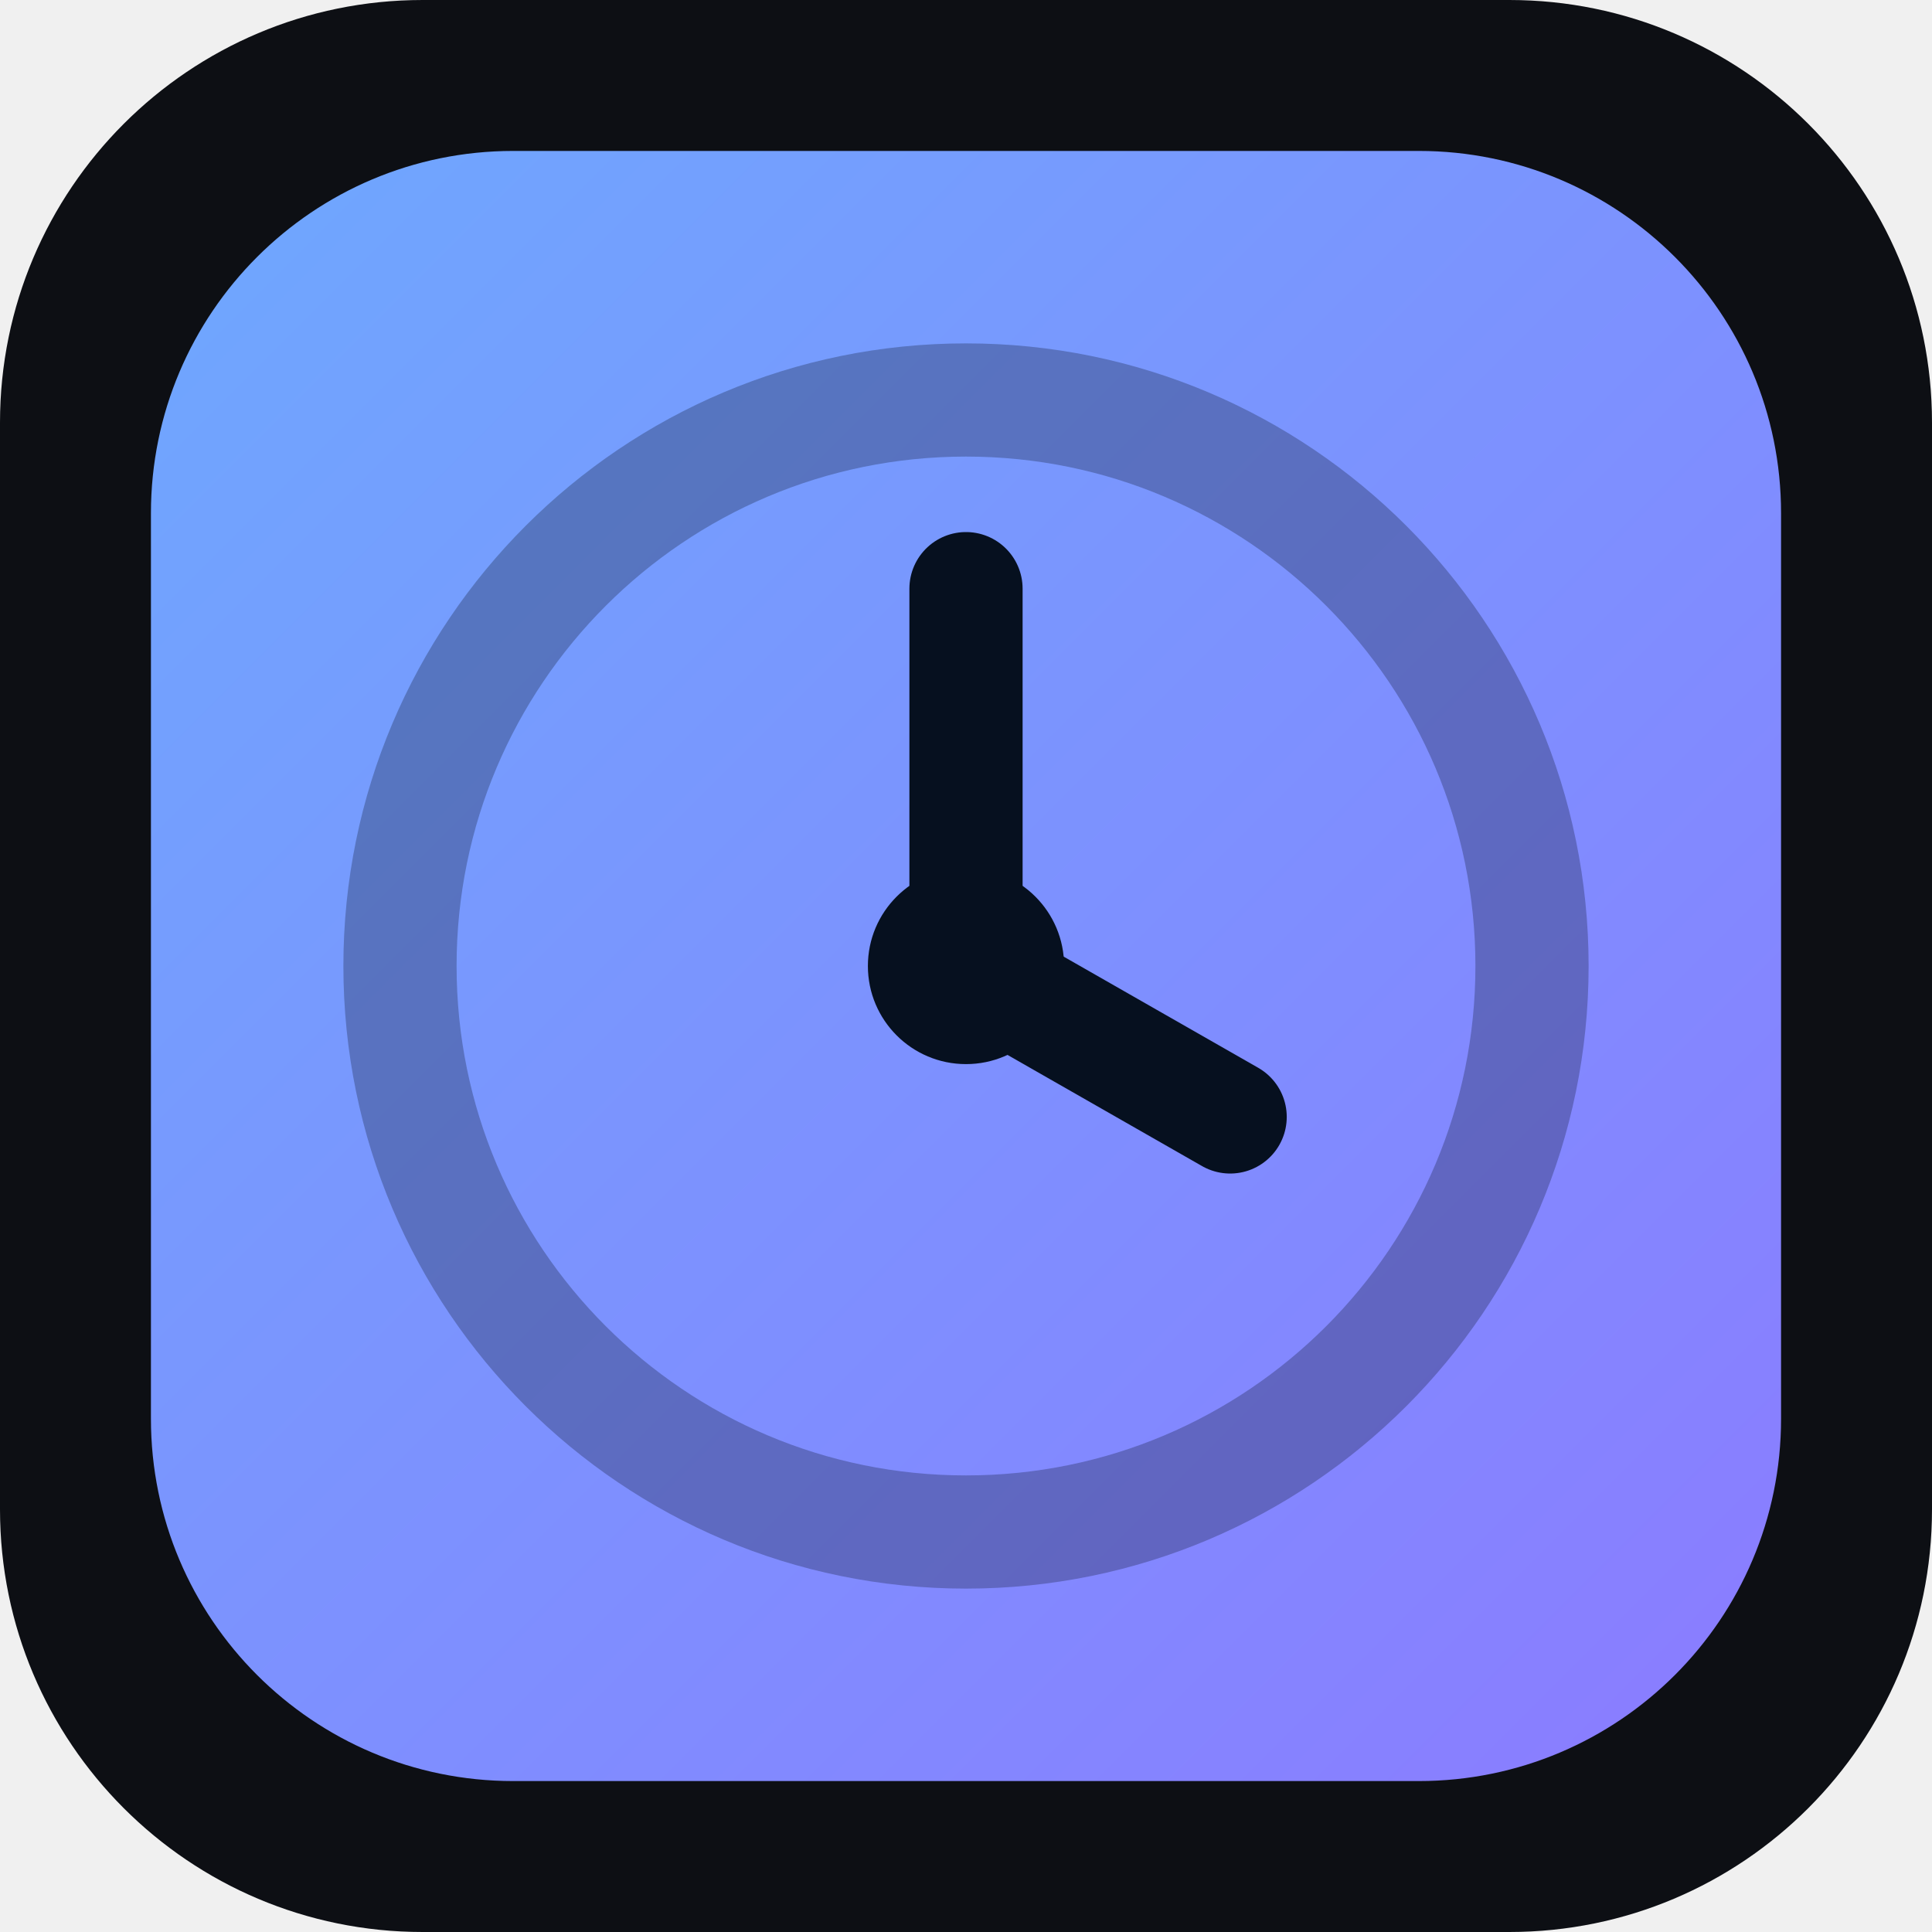
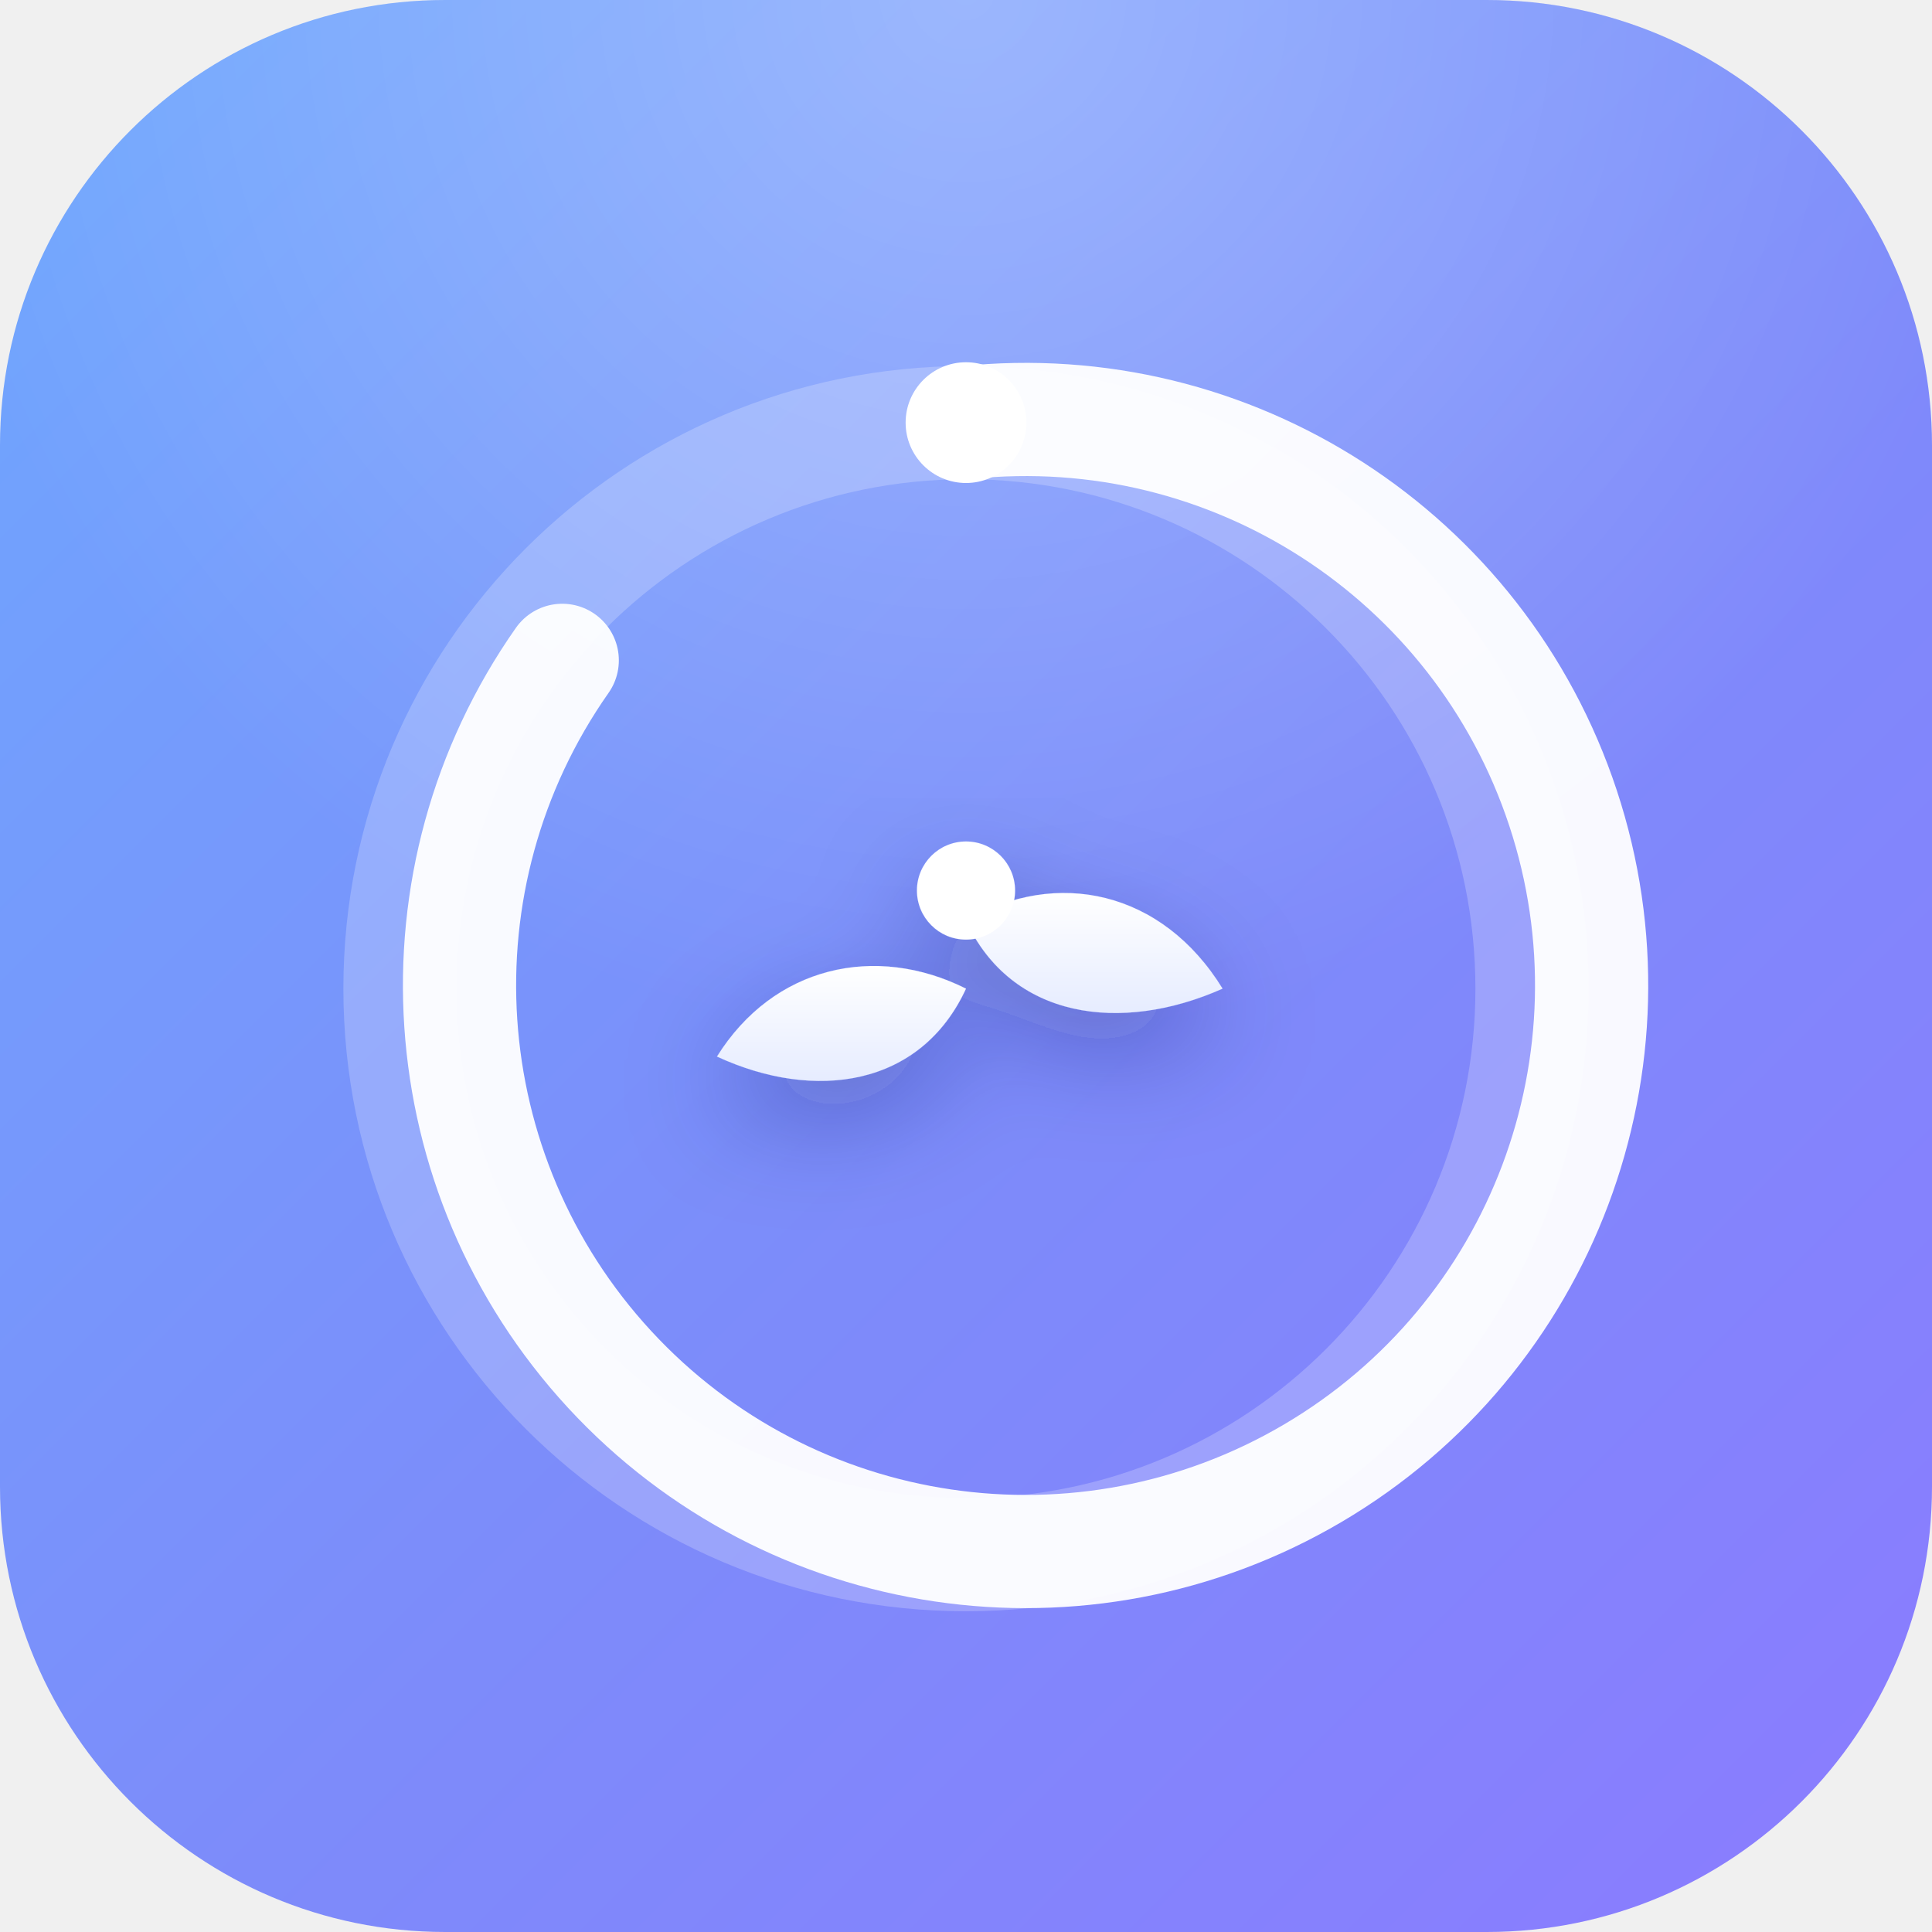
<svg xmlns="http://www.w3.org/2000/svg" width="512" height="512" viewBox="0 0 512 512">
  <defs>
-     <linearGradient id="g" x1="0" y1="0" x2="1" y2="1">
+     <linearGradient id="bg" x1="0" y1="0" x2="1" y2="1">
      <stop offset="0" stop-color="#6ea8fe" />
+       <stop offset="0.55" stop-color="#7d8bfa" />
      <stop offset="1" stop-color="#8b7bff" />
    </linearGradient>
+     <linearGradient id="leaf" x1="0" y1="0" x2="0" y2="1">
+       <stop offset="0" stop-color="#ffffff" />
+       <stop offset="1" stop-color="#e6ecff" />
+     </linearGradient>
+     <radialGradient id="gloss" cx="0.5" cy="0.0" r="0.9">
+       <stop offset="0" stop-color="#ffffff" stop-opacity="0.28" />
+       <stop offset="0.6" stop-color="#ffffff" stop-opacity="0" />
+     </radialGradient>
+     <filter id="soft" x="-20%" y="-20%" width="140%" height="140%">
+       <feDropShadow dx="0" dy="10" stdDeviation="14" flood-color="#1b2a5e" flood-opacity="0.30" />
+     </filter>
  </defs>
-   <rect width="512" height="512" rx="112" fill="#0d0f14" />
-   <rect x="40" y="40" width="432" height="432" rx="96" fill="url(#g)" />
-   <circle cx="256" cy="256" r="150" fill="none" stroke="#06101f" stroke-width="30" opacity="0.28" />
-   <path d="M256 256 L256 156" fill="none" stroke="#06101f" stroke-width="30" stroke-linecap="round" />
-   <path d="M256 256 L326 296" fill="none" stroke="#06101f" stroke-width="30" stroke-linecap="round" />
-   <circle cx="256" cy="256" r="26" fill="#06101f" />
+   <rect x="0" y="0" width="512" height="512" rx="118" fill="url(#bg)" />
+   <rect x="0" y="0" width="512" height="512" rx="118" fill="url(#gloss)" />
+   <circle cx="256" cy="262" r="150" fill="none" stroke="#ffffff" stroke-opacity="0.22" stroke-width="30" />
+   <path d="M256 112            A150 150 0 1 1 149 175" fill="none" stroke="#ffffff" stroke-opacity="0.95" stroke-width="30" stroke-linecap="round" />
+   <circle cx="256" cy="112" r="16" fill="#ffffff" />
+   <g filter="url(#soft)">
+     <path d="M256 330 C256 300 256 270 256 236" fill="none" stroke="url(#leaf)" stroke-width="22" stroke-linecap="round" />
+     <path d="M256 262 C232 250 205 256 190 280 C216 292 244 288 256 262 Z" fill="url(#leaf)" />
+     <path d="M256 244 C280 230 308 236 324 262 C297 274 268 270 256 244 Z" fill="url(#leaf)" />
+     <circle cx="256" cy="236" r="13" fill="#ffffff" />
+   </g>
</svg>
